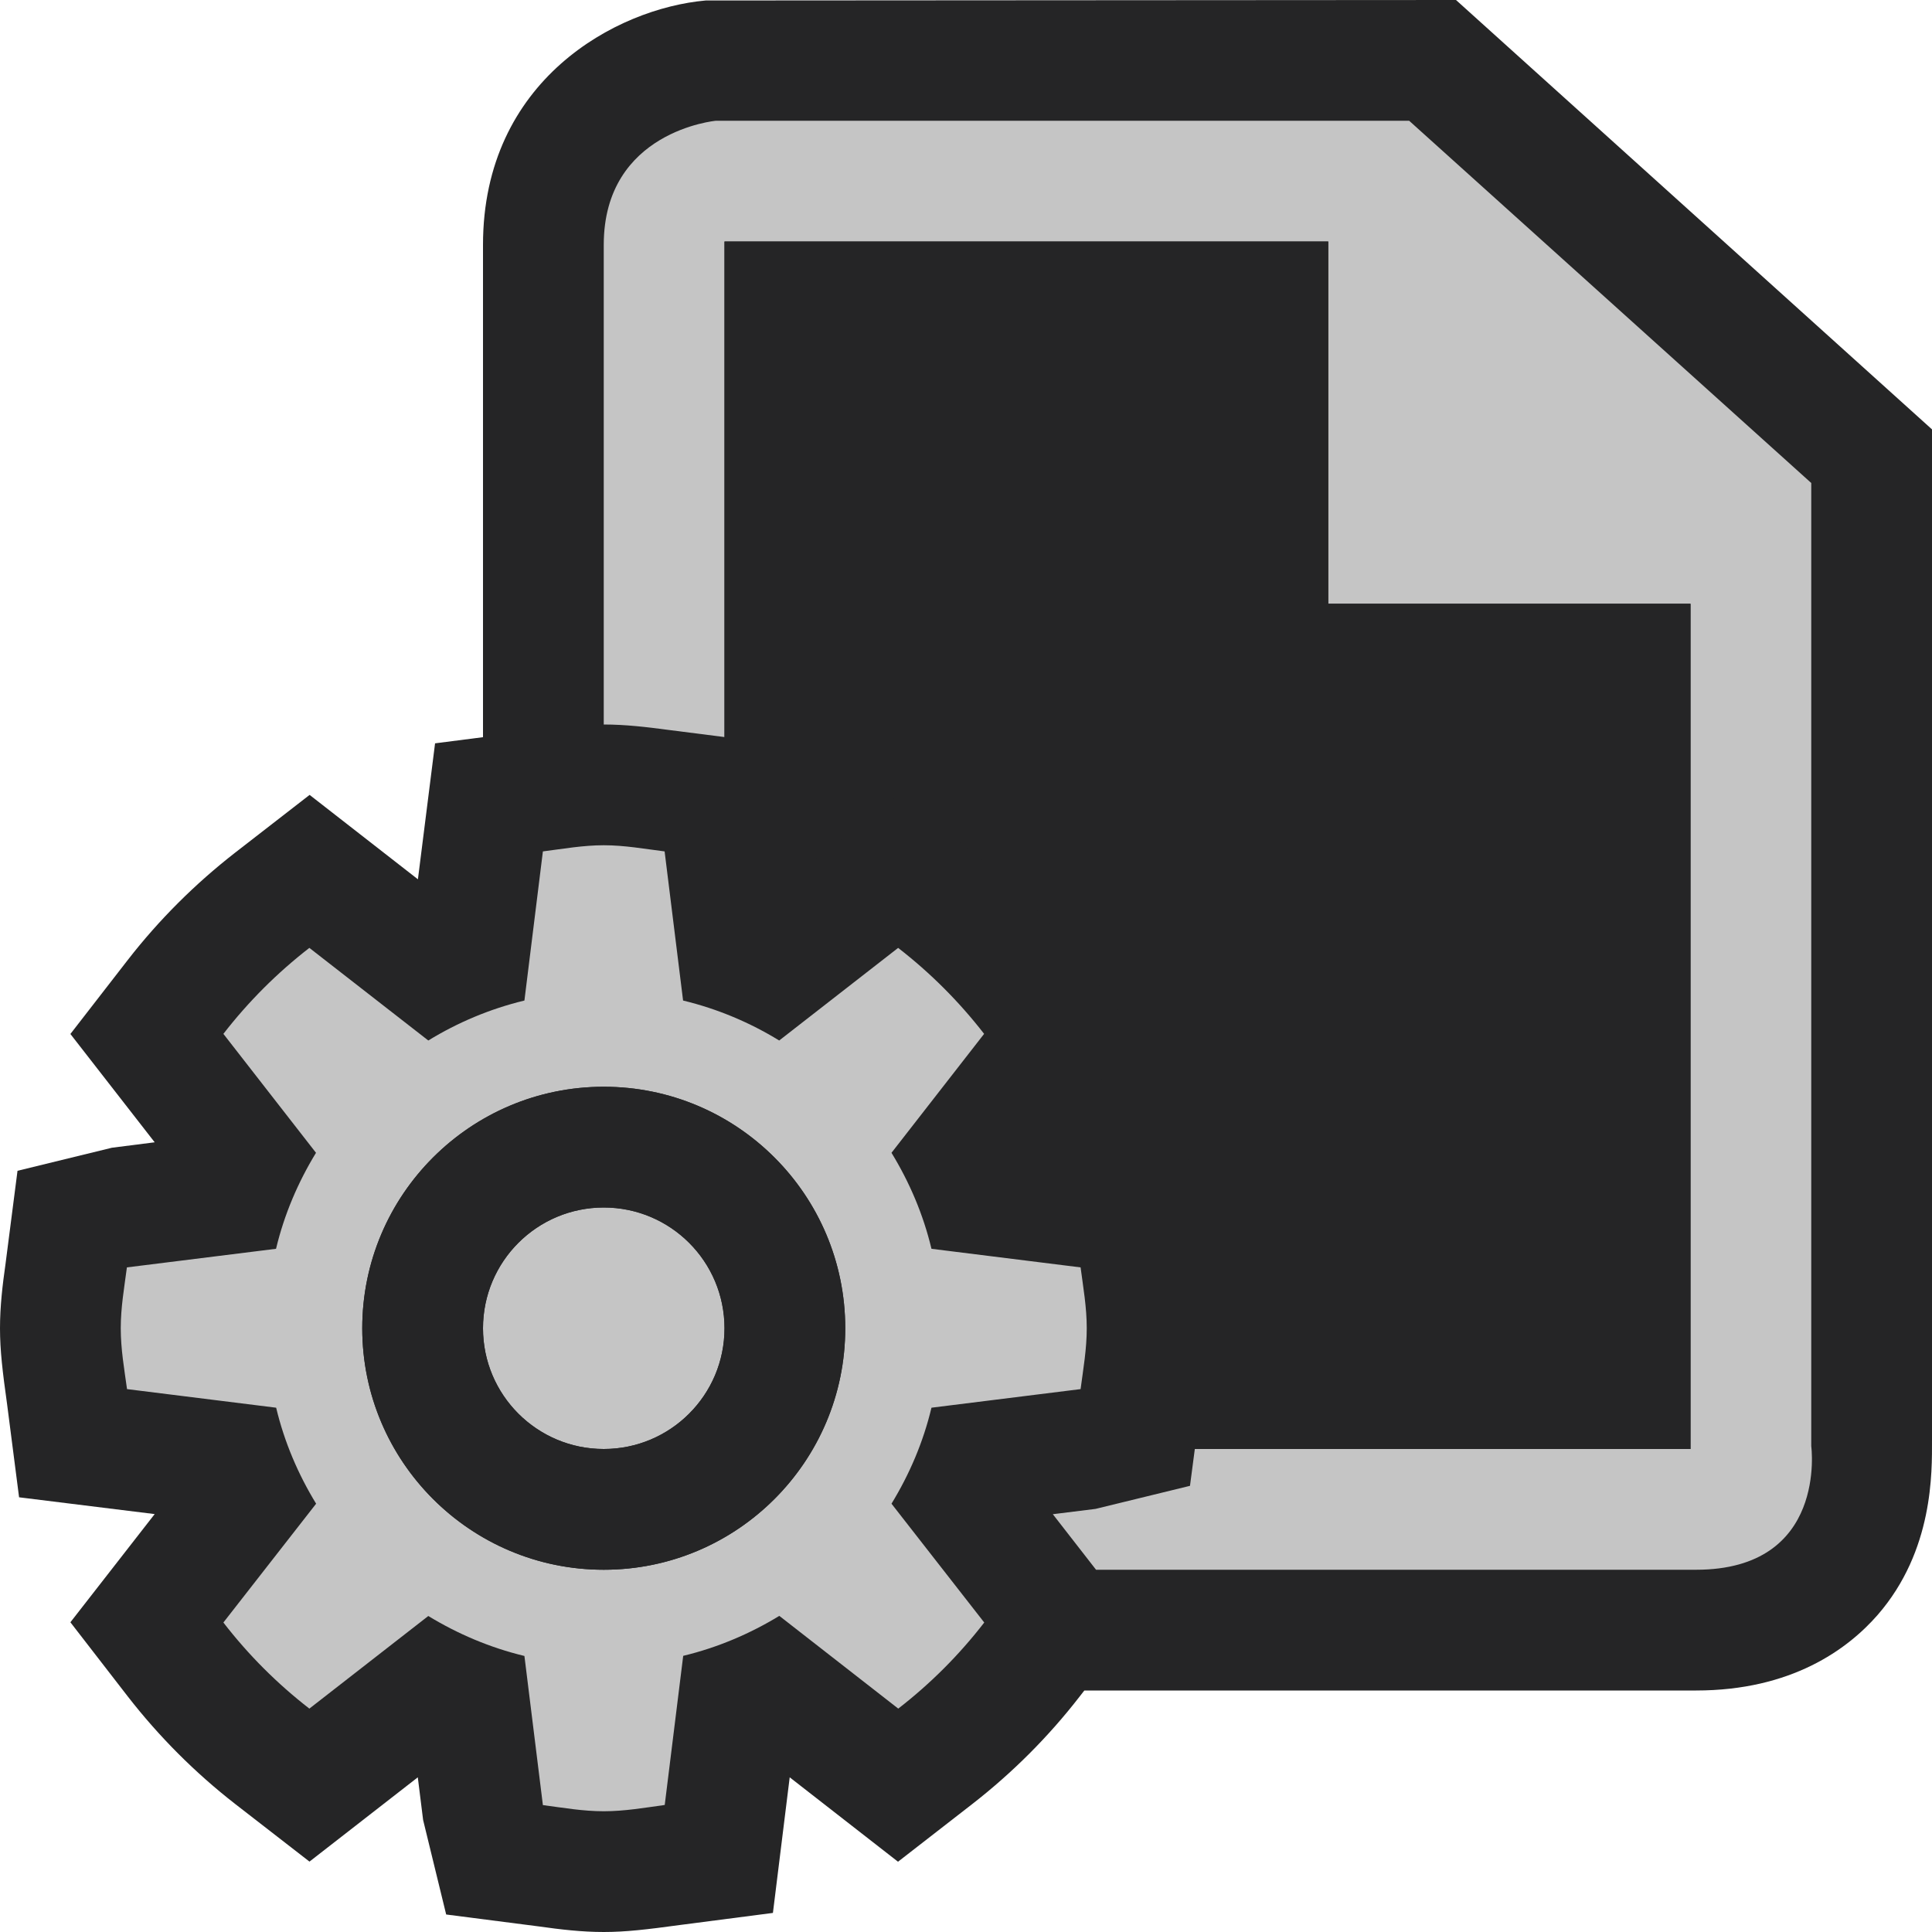
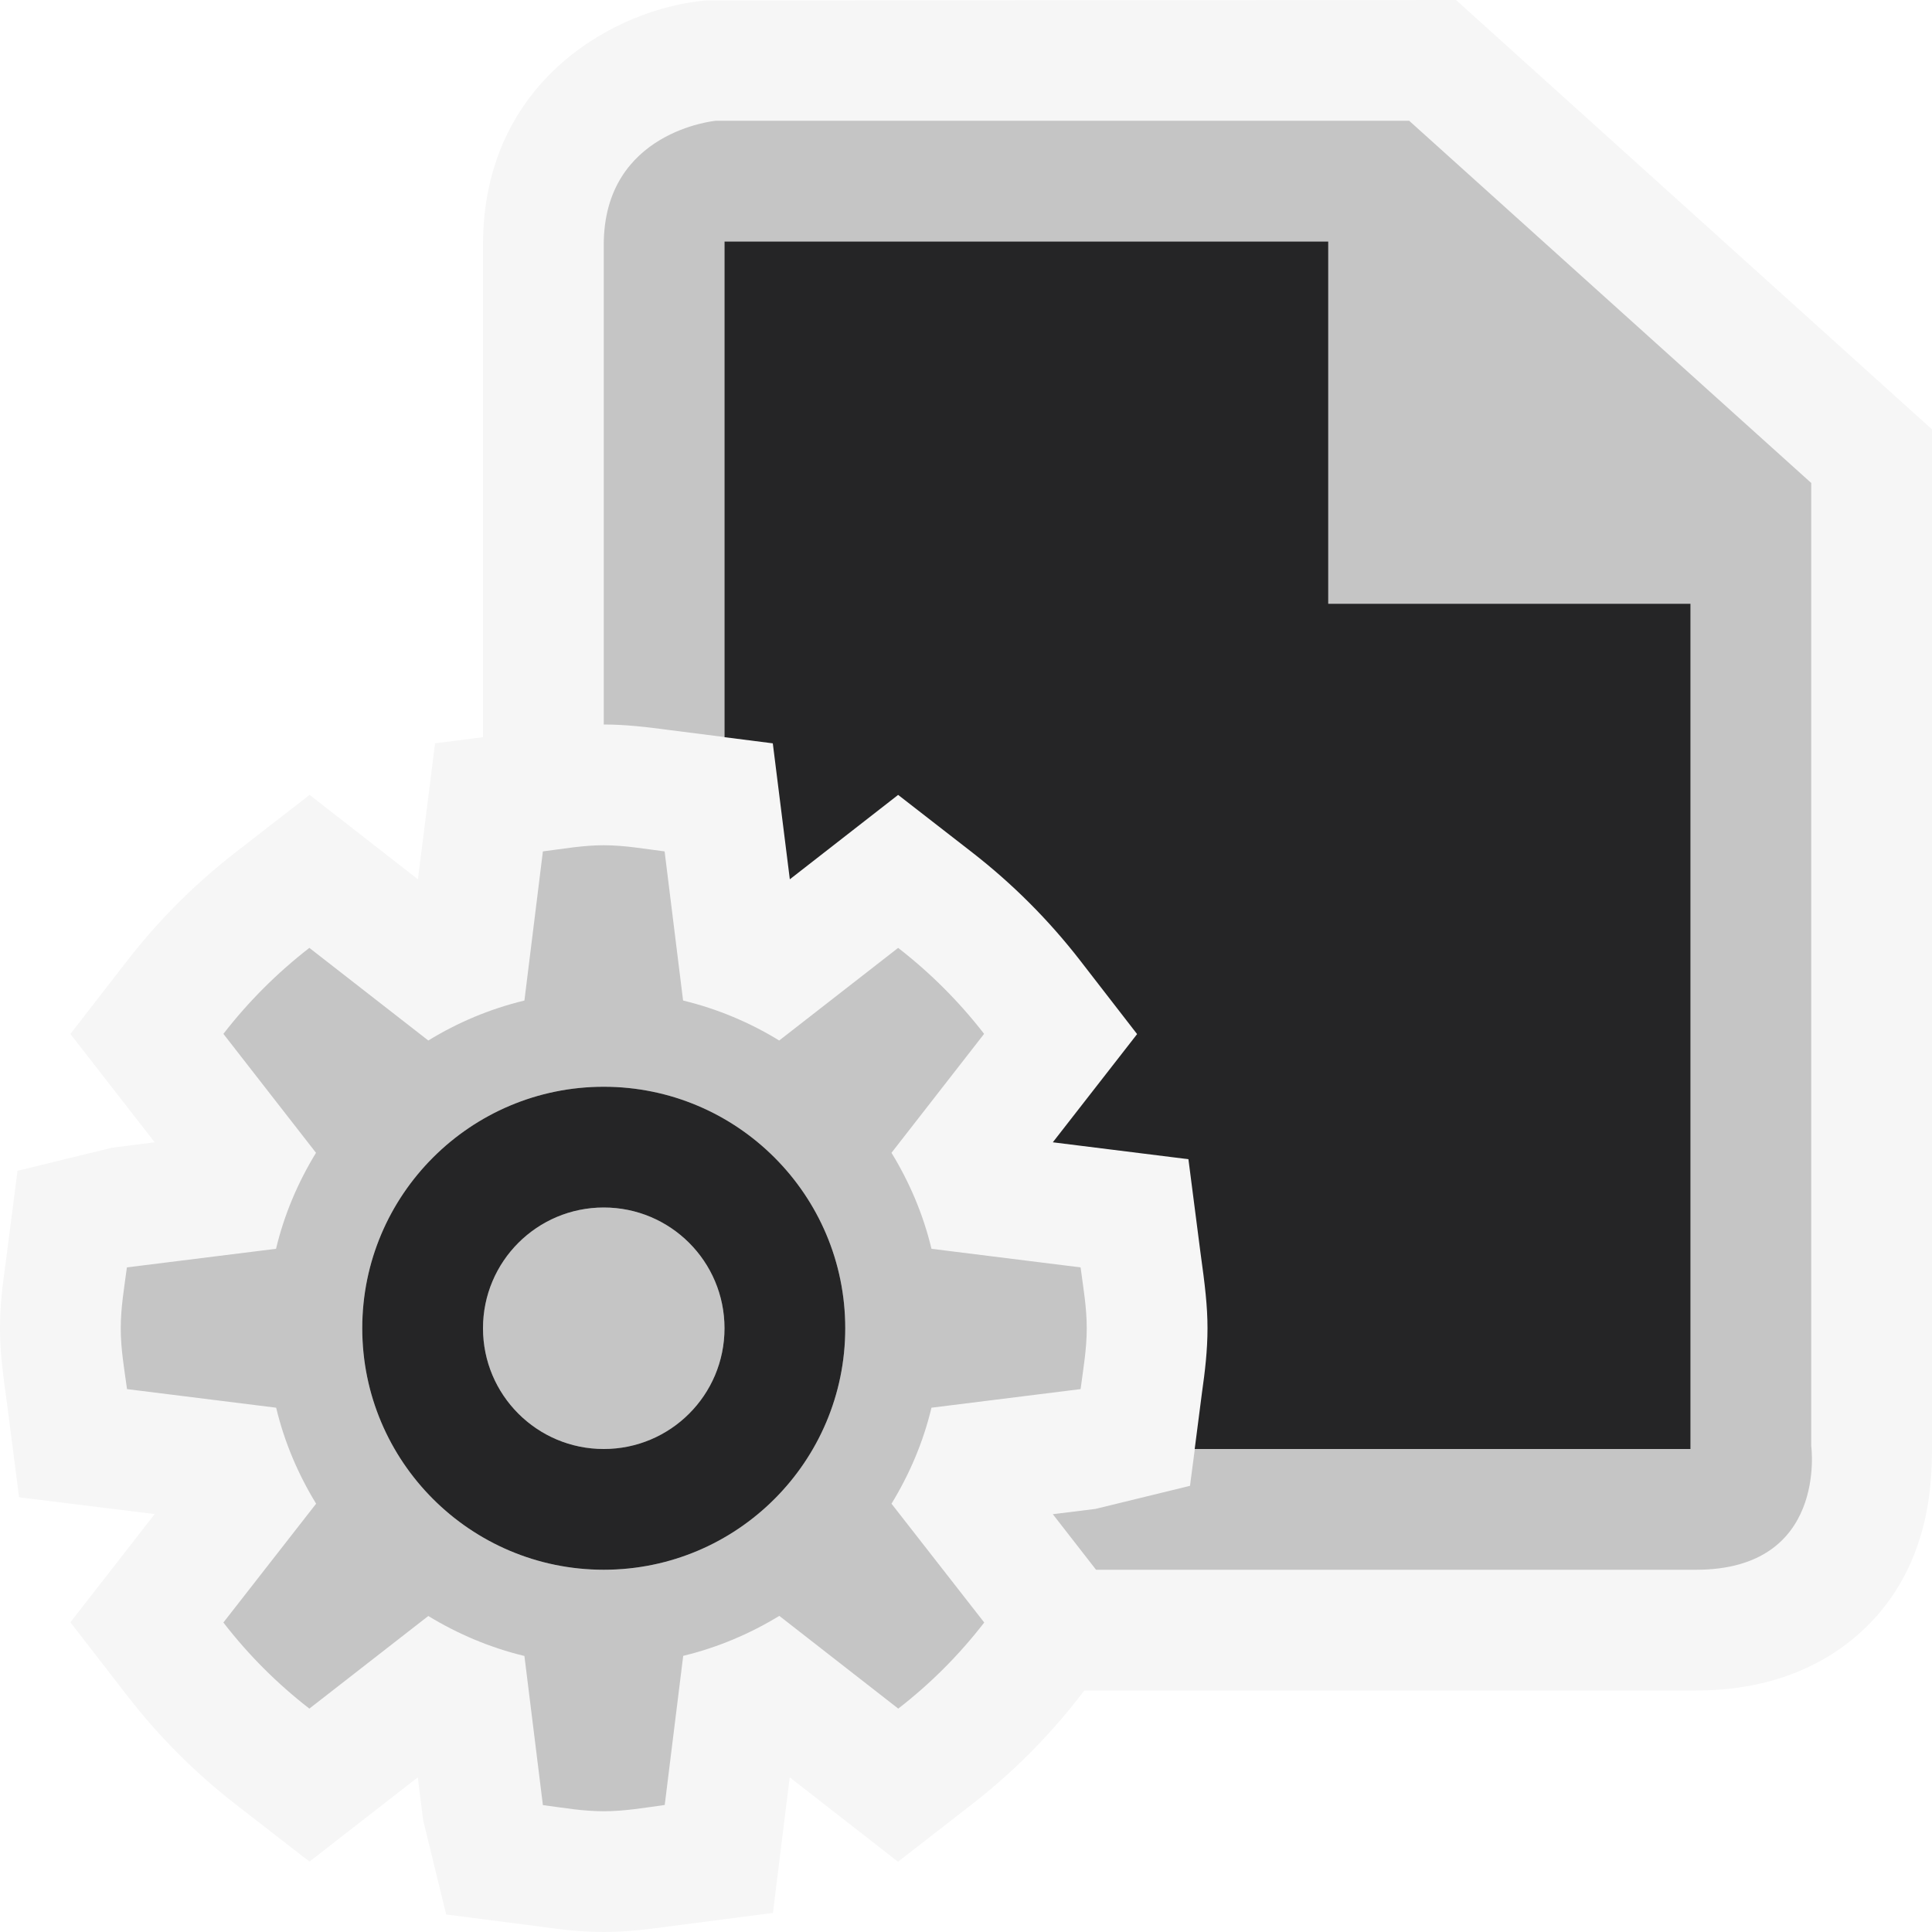
<svg xmlns="http://www.w3.org/2000/svg" version="1.1" x="0px" y="0px" viewBox="0 0 16 16" style="enable-background:new 0 0 16 16;" xml:space="preserve">
  <g id="canvas">
    <path style="opacity:0;fill:#252526;" d="M16,16H0V0h16V16z" />
  </g>
  <g id="outline">
-     <path style="fill:#252526;" d="M15.55,13.374C15.301,13.659,14.836,14,14.046,14H8.98l-0.039,0.05   c-0.257,0.332-0.557,0.632-0.89,0.891l-0.614,0.477L6.54,14.719l-0.139,1.123l-0.77,0.1C5.359,15.979,5.183,16,5,16   s-0.359-0.021-0.536-0.046l-0.769-0.099l-0.191-0.783L3.46,14.719l-0.897,0.698L1.948,14.94c-0.333-0.259-0.632-0.559-0.89-0.891   l-0.475-0.614l0.698-0.896L0.158,12.4l-0.099-0.769C0.021,11.359,0,11.184,0,11s0.021-0.359,0.046-0.535l0.099-0.769l0.782-0.191   L1.281,9.46L0.583,8.563l0.476-0.614c0.257-0.331,0.557-0.63,0.89-0.889l0.615-0.477l0.897,0.699l0.142-1.126L4,6.105V2.028   c0-1.364,1.102-1.958,1.844-2.024L12.058,0L16,3.556v8.371C16,12.188,16.014,12.84,15.55,13.374z" />
+     <path style="fill:#F6F6F6;" d="M15.55,13.374C15.301,13.659,14.836,14,14.046,14H8.98l-0.039,0.05   c-0.257,0.332-0.557,0.632-0.89,0.891l-0.614,0.477L6.54,14.719l-0.139,1.123l-0.77,0.1C5.359,15.979,5.183,16,5,16   s-0.359-0.021-0.536-0.046l-0.769-0.099l-0.191-0.783L3.46,14.719l-0.897,0.698L1.948,14.94c-0.333-0.259-0.632-0.559-0.89-0.891   l-0.475-0.614l0.698-0.896L0.158,12.4l-0.099-0.769C0.021,11.359,0,11.184,0,11s0.021-0.359,0.046-0.535l0.099-0.769l0.782-0.191   L1.281,9.46L0.583,8.563l0.476-0.614c0.257-0.331,0.557-0.63,0.89-0.889l0.615-0.477l0.897,0.699l0.142-1.126L4,6.105V2.028   c0-1.364,1.102-1.958,1.844-2.024L12.058,0L16,3.556v8.371C16,12.188,16.014,12.84,15.55,13.374z" />
  </g>
  <g id="iconBg">
    <path style="fill:#C5C5C5;" d="M14.046,13c-0.598,0-2.956,0-4.969,0l-0.358-0.46l0.354-0.044l0.782-0.191L9.895,12H14V5h-3V2H6   v4.104l-0.471-0.06C5.356,6.021,5.18,6,5,6C4.998,6,5,6,5,6c0-2,0-3.612,0-3.972C5,1.084,5.929,1,5.929,1h5.741L15,4v7.976   C15,11.976,15.138,13,14.046,13z M7.714,11.658c-0.068,0.285-0.182,0.551-0.331,0.795l0.768,0.984   c-0.207,0.268-0.445,0.506-0.712,0.713l-0.985-0.768c-0.243,0.148-0.51,0.262-0.796,0.331l-0.153,1.235C5.337,14.971,5.173,15,5,15   s-0.337-0.029-0.504-0.051l-0.153-1.235c-0.286-0.069-0.553-0.183-0.796-0.331L2.562,14.15c-0.267-0.207-0.505-0.445-0.712-0.713   l0.768-0.984c-0.149-0.244-0.263-0.51-0.331-0.795l-1.235-0.154C1.029,11.337,1,11.173,1,11s0.029-0.337,0.051-0.504l1.235-0.154   c0.068-0.285,0.182-0.551,0.331-0.795L1.85,8.562C2.057,8.295,2.295,8.057,2.562,7.85l0.985,0.767   c0.243-0.149,0.51-0.262,0.796-0.331l0.153-1.235C4.663,7.03,4.827,7,5,7s0.337,0.03,0.504,0.051l0.153,1.235   C5.943,8.355,6.21,8.468,6.453,8.617L7.438,7.85C7.705,8.057,7.943,8.295,8.15,8.562L7.383,9.547   c0.149,0.244,0.263,0.51,0.331,0.795l1.235,0.154C8.971,10.663,9,10.827,9,11s-0.029,0.337-0.051,0.504L7.714,11.658z M7,11   c0-1.104-0.896-2-2-2s-2,0.896-2,2c0,1.104,0.896,2,2,2S7,12.104,7,11z M5,12c0.552,0,1-0.447,1-1s-0.448-1-1-1s-1,0.447-1,1   S4.448,12,5,12z" />
  </g>
  <g id="iconFg">
    <path style="fill:#252526;" d="M14,5v2v4v1h-3.006h-1h-0.1l0.06-0.465C9.979,11.359,10,11.184,10,11s-0.021-0.359-0.059-0.632   L9.842,9.6L8.719,9.46l0.698-0.896L8.941,7.949C8.684,7.618,8.385,7.319,8.052,7.06L7.438,6.583L6.541,7.282L6.4,6.156L6,6.105V2h5   v3H14z M5,13c1.104,0,2-0.896,2-2c0-1.104-0.896-2-2-2s-2,0.896-2,2C3,12.104,3.896,13,5,13z M5,10c0.552,0,1,0.447,1,1   s-0.448,1-1,1s-1-0.447-1-1S4.448,10,5,10z" />
  </g>
</svg>
